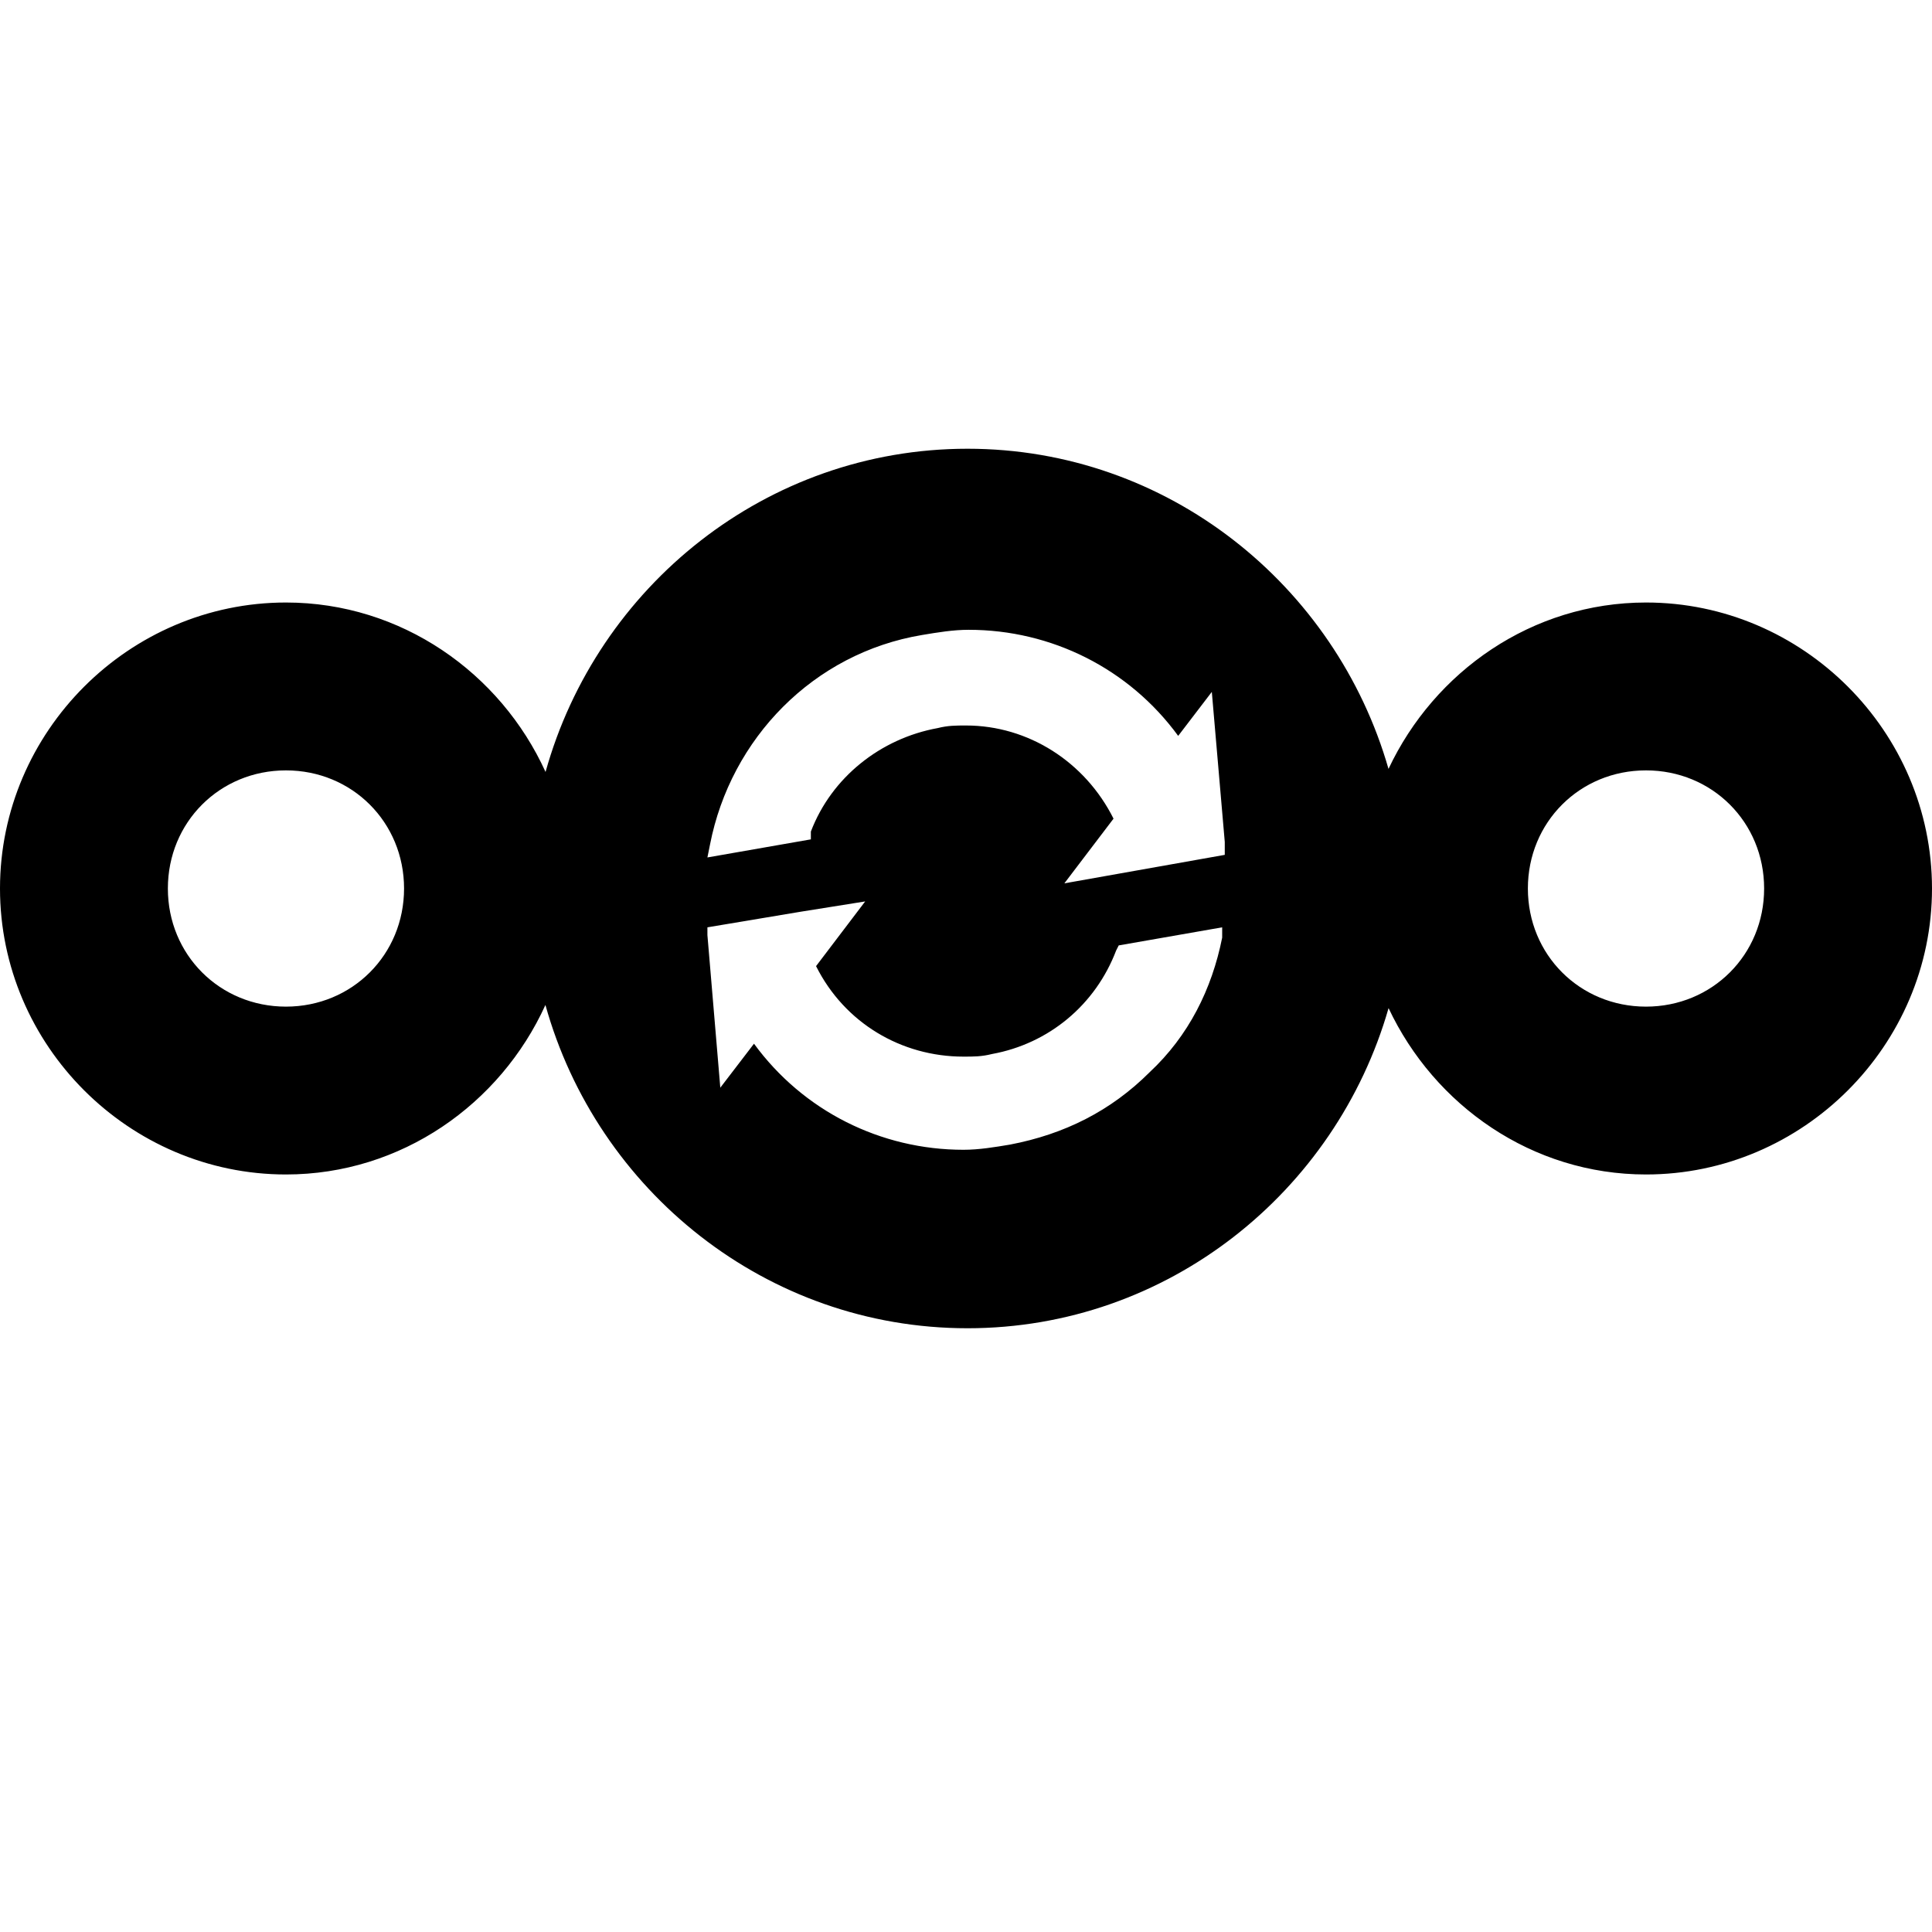
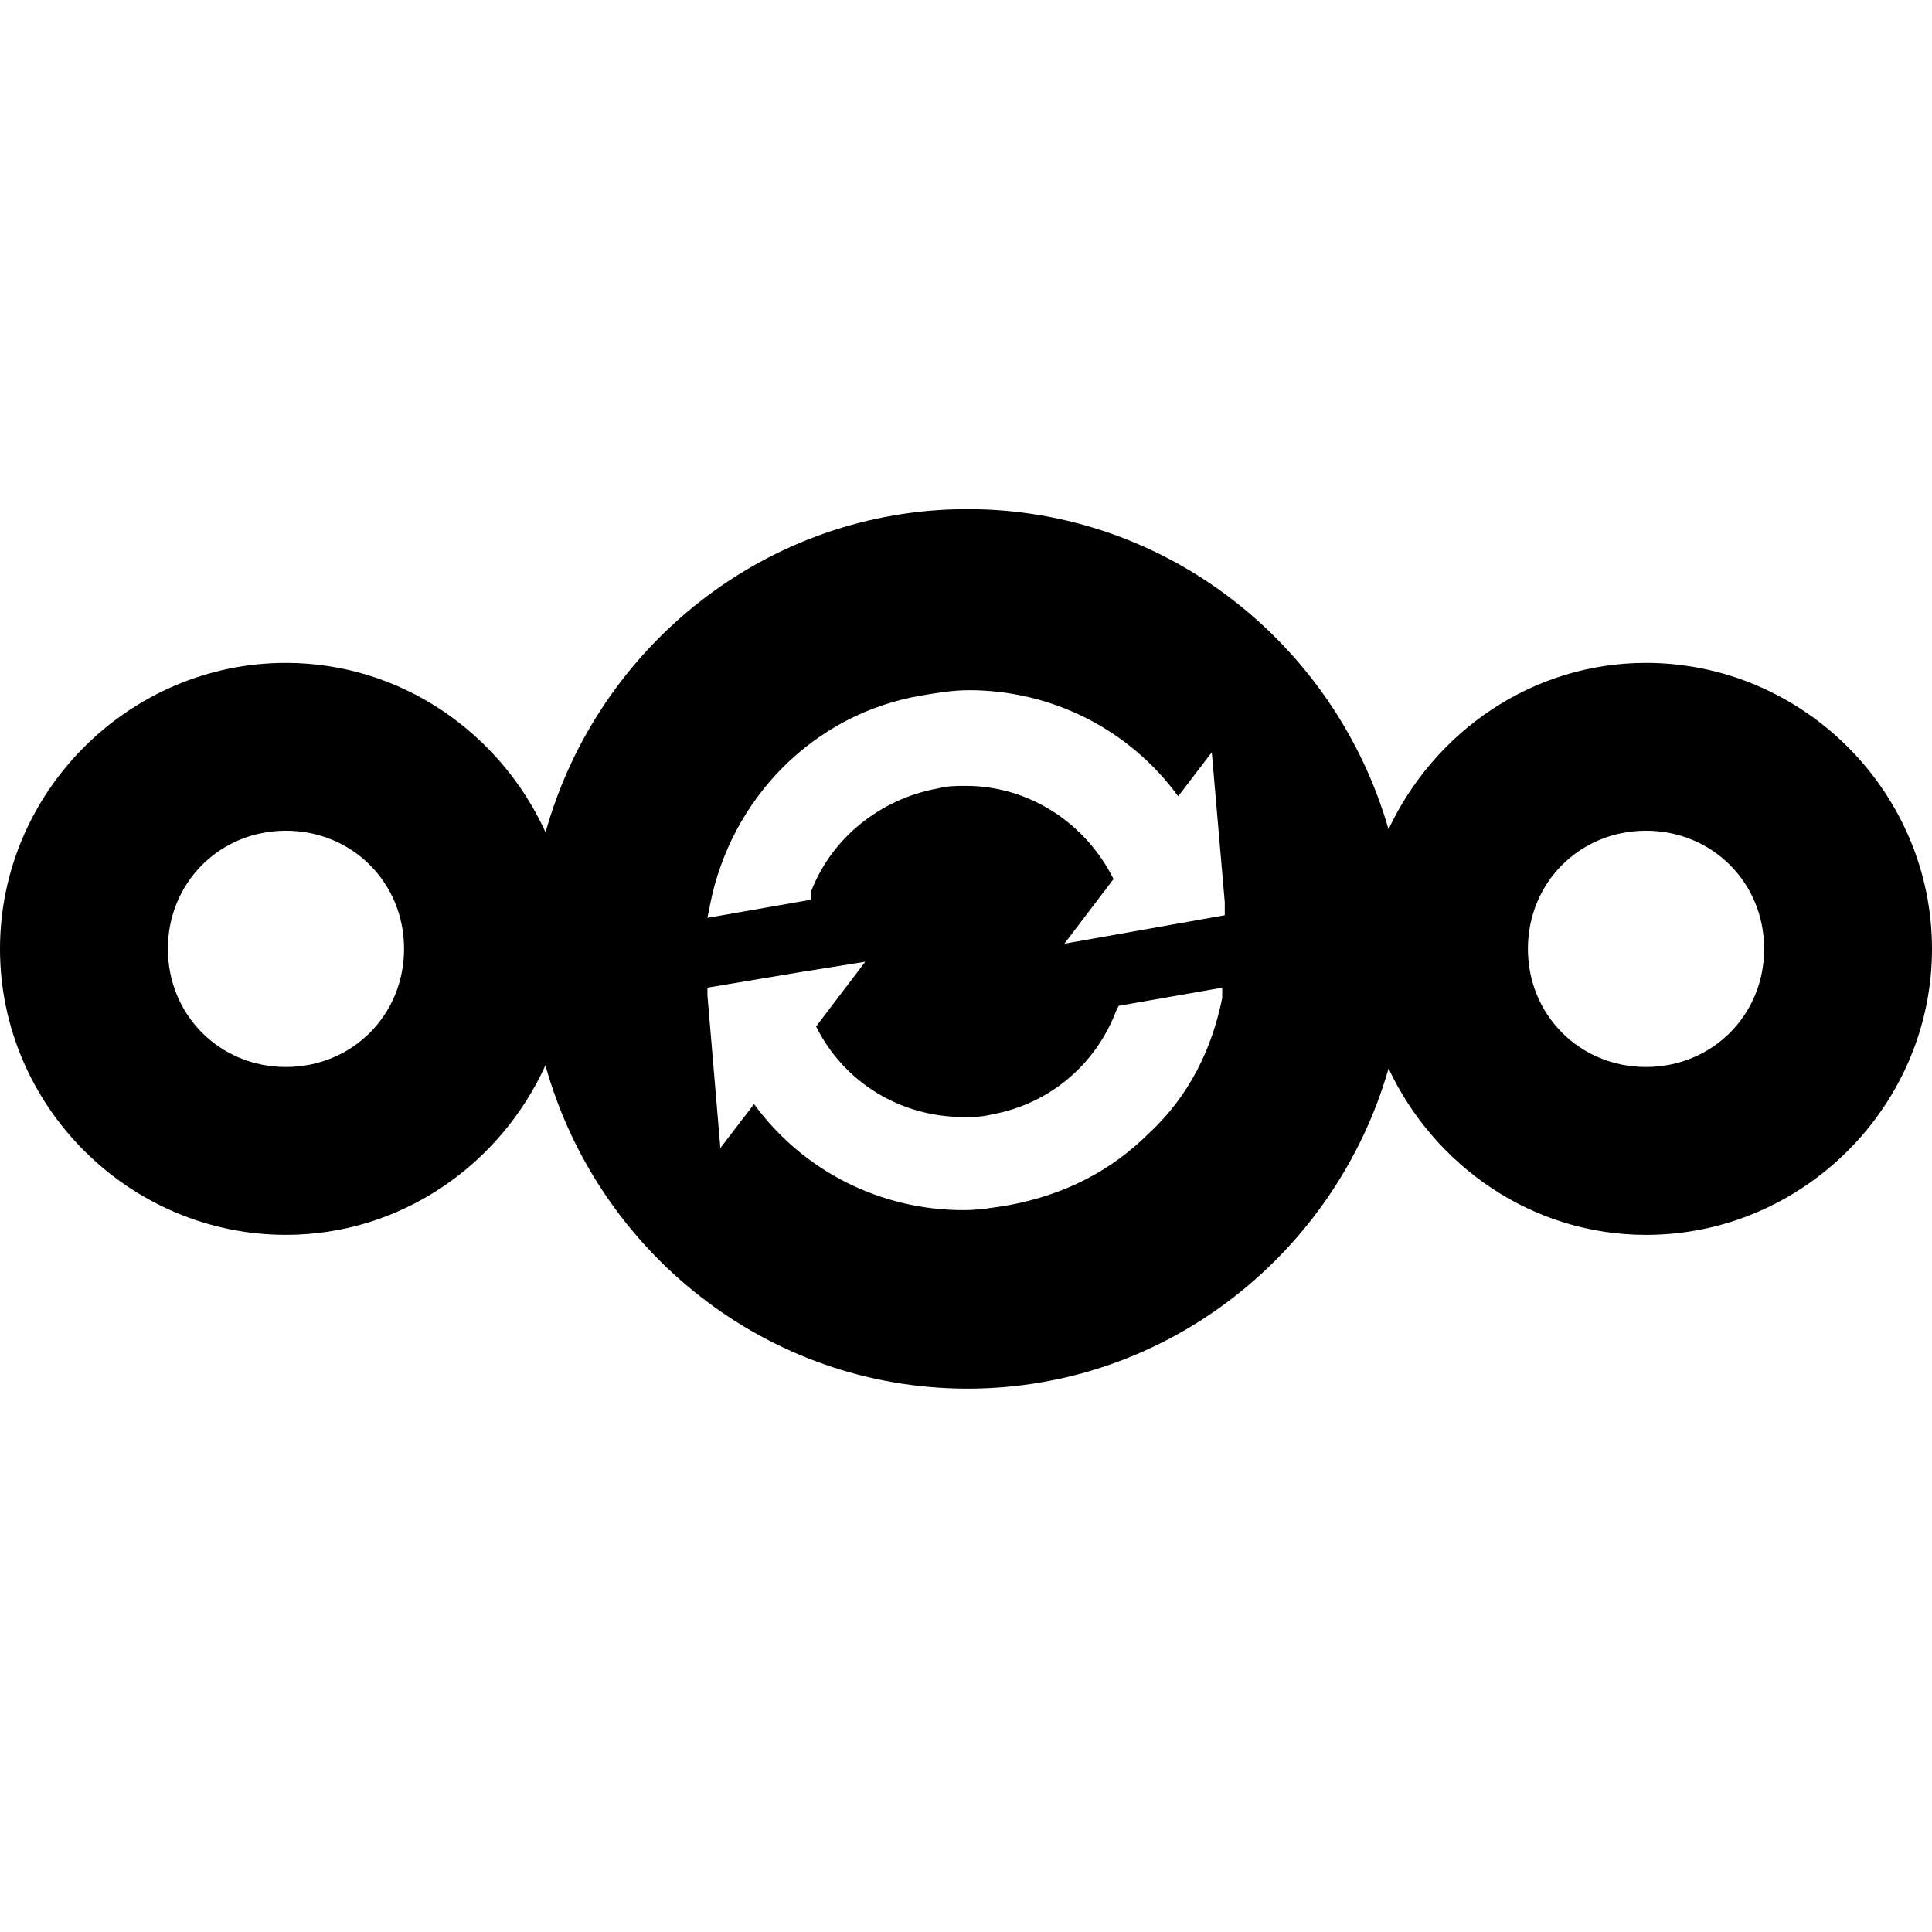
- <svg xmlns="http://www.w3.org/2000/svg" version="1.1" id="Ebene_1" x="0px" y="0px" viewBox="0 0 64 64" enable-background="new 0 0 64 64" xml:space="preserve">
-   <defs id="defs6909" />
-   <path style="color:#000000;text-indent:0;text-decoration:none;text-decoration-line:none;text-decoration-style:solid;text-decoration-color:#000000;text-transform:none;block-progression:tb;white-space:normal;isolation:auto;mix-blend-mode:normal;solid-color:#000000;fill:#000000;fill-opacity:1;color-rendering:auto;image-rendering:auto;shape-rendering:auto;enable-background:accumulate" d="M 32.049 14.865 C 25.381 14.866 19.782 19.431 18.072 25.572 C 16.579 22.288 13.292 19.959 9.473 19.959 C 4.275 19.96 0.001 24.233 0 29.432 C -0.001 34.631 4.274 38.906 9.473 38.906 C 13.292 38.906 16.575 36.576 18.068 33.291 C 19.778 39.434 25.381 44 32.049 44 C 38.68 44.001 44.252 39.485 45.998 33.395 C 47.515 36.619 50.751 38.906 54.525 38.906 C 59.726 38.907 64.001 34.632 64 29.432 C 63.999 24.232 59.725 19.958 54.525 19.959 C 50.751 19.96 47.513 22.246 45.996 25.471 C 44.249 19.382 38.68 14.865 32.049 14.865 z M 32.088 20.863 C 34.83 20.863 37.401 22.149 39.029 24.377 L 40.143 22.92 L 40.572 27.891 L 40.572 28.318 L 35.258 29.262 L 36.887 27.119 C 35.944 25.234 34.059 24.033 32.002 24.033 C 31.659 24.033 31.403 24.033 31.061 24.119 C 29.175 24.462 27.547 25.747 26.861 27.547 L 26.861 27.805 L 23.434 28.404 L 23.52 27.977 C 24.205 24.463 26.946 21.635 30.545 21.035 C 31.059 20.949 31.574 20.863 32.088 20.863 z M 9.473 25.52 C 11.666 25.52 13.384 27.238 13.385 29.432 C 13.385 31.626 11.667 33.345 9.473 33.346 C 7.279 33.345 5.56 31.626 5.561 29.432 C 5.561 27.238 7.279 25.52 9.473 25.52 z M 54.525 25.52 C 56.719 25.519 58.439 27.238 58.439 29.432 C 58.44 31.626 56.72 33.346 54.525 33.346 C 52.331 33.345 50.613 31.626 50.613 29.432 C 50.614 27.238 52.332 25.52 54.525 25.52 z M 28.66 29.861 L 27.033 32.004 C 27.976 33.889 29.859 35.002 31.916 35.002 C 32.259 35.002 32.517 35.002 32.859 34.916 C 34.745 34.573 36.287 33.288 36.973 31.488 L 37.059 31.318 L 40.486 30.719 L 40.486 31.061 C 40.144 32.774 39.371 34.316 38.086 35.516 C 36.801 36.801 35.258 37.573 33.459 37.916 C 32.945 38.002 32.43 38.088 31.916 38.088 C 29.174 38.088 26.605 36.802 24.977 34.574 L 23.861 36.031 L 23.434 30.975 L 23.434 30.719 L 26.518 30.203 L 28.66 29.861 z " id="path4" />
+ <svg xmlns="http://www.w3.org/2000/svg" enable-background="new 0 0 64 64" xml:space="preserve" viewBox="0 0 64 64" version="1.1" y="0px" x="0px">
+   <path style="color-rendering:auto;text-decoration-color:#000000;color:#000000;isolation:auto;mix-blend-mode:normal;shape-rendering:auto;solid-color:#000000;block-progression:tb;text-decoration-line:none;image-rendering:auto;white-space:normal;text-indent:0;enable-background:accumulate;text-transform:none;text-decoration-style:solid" d="m32.049 16.865c-6.668 0.001-12.267 4.566-13.977 10.707-1.493-3.284-4.78-5.613-8.599-5.613-5.198 0.001-9.472 4.274-9.473 9.473-0.001 5.199 4.274 9.474 9.473 9.474 3.819 0 7.102-2.33 8.595-5.615 1.71 6.143 7.313 10.709 13.981 10.709 6.631 0.001 12.203-4.515 13.949-10.605 1.517 3.225 4.753 5.511 8.527 5.512 5.2 0.001 9.475-4.274 9.475-9.475-0.001-5.199-4.276-9.473-9.475-9.473-3.775 0.001-7.013 2.287-8.529 5.512-1.747-6.089-7.316-10.606-13.947-10.606zm0.039 5.998c2.742 0 5.313 1.286 6.941 3.514l1.113-1.457 0.43 4.971v0.428l-5.314 0.943 1.629-2.143c-0.943-1.885-2.828-3.086-4.885-3.086-0.343 0-0.599 0-0.941 0.086-1.885 0.343-3.514 1.628-4.199 3.428v0.258l-3.428 0.6 0.086-0.428c0.686-3.513 3.426-6.342 7.025-6.941 0.514-0.086 1.029-0.172 1.543-0.172zm-22.615 4.656c2.194 0 3.912 1.718 3.912 3.912 0 2.194-1.718 3.914-3.912 3.914-2.194-0-3.912-1.72-3.912-3.914 0-2.193 1.718-3.912 3.912-3.912zm45.053 0c2.194-0 3.914 1.718 3.914 3.912 0.001 2.195-1.72 3.914-3.914 3.914-2.194-0-3.912-1.72-3.912-3.914 0-2.193 1.718-3.912 3.912-3.912zm-25.865 4.342-1.627 2.143c0.943 1.885 2.826 2.998 4.883 2.998 0.343 0 0.601-0 0.943-0.086 1.885-0.343 3.428-1.628 4.113-3.428l0.086-0.17 3.428-0.6v0.342c-0.343 1.714-1.115 3.255-2.4 4.455-1.285 1.285-2.827 2.058-4.627 2.4-0.514 0.086-1.029 0.172-1.543 0.172-2.742 0-5.311-1.286-6.939-3.514l-1.115 1.457-0.428-5.057v-0.256l3.084-0.516 2.143-0.342z" />
</svg>
